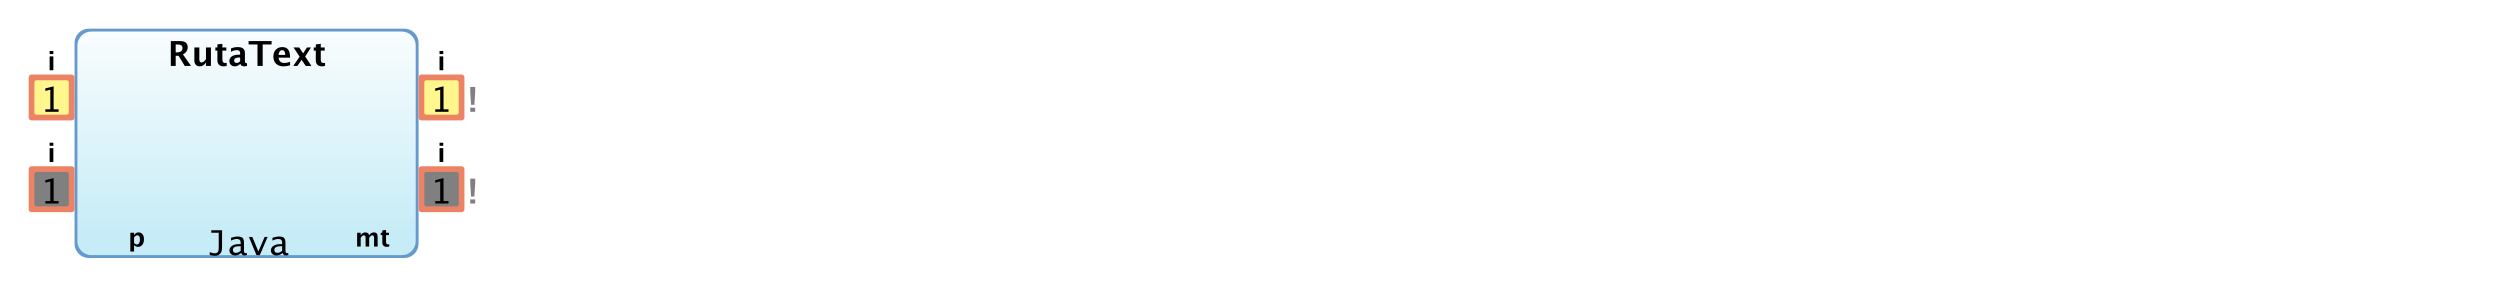
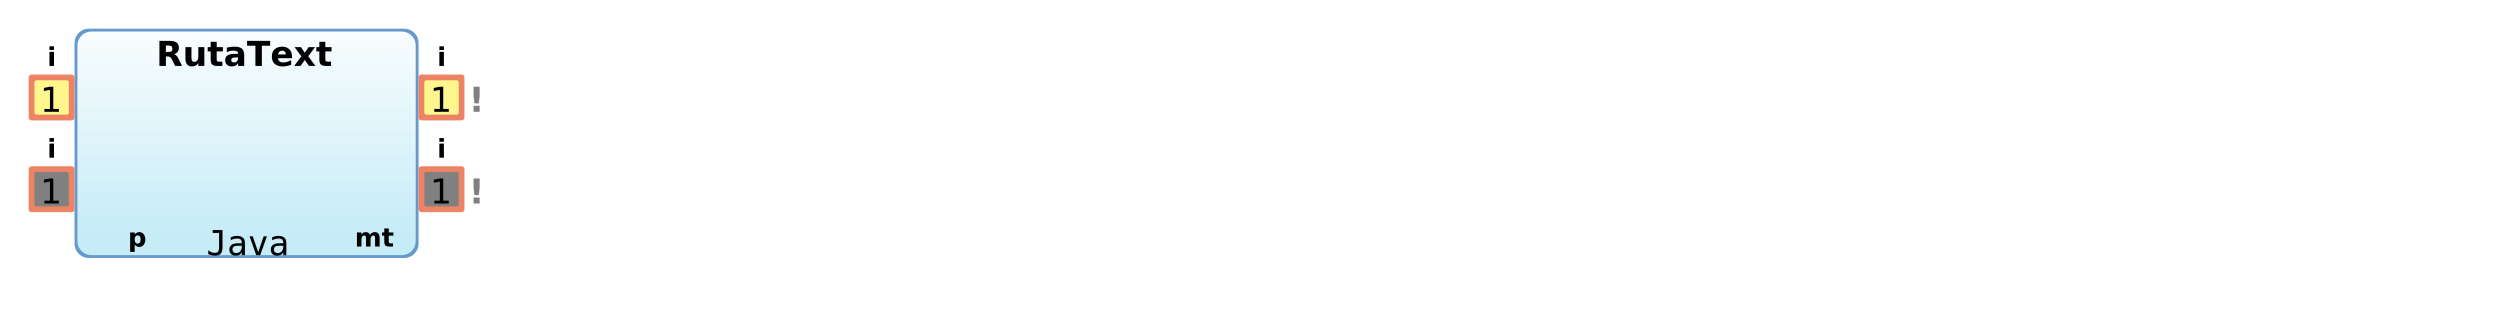
<svg xmlns="http://www.w3.org/2000/svg" style="fill-opacity:1; color-rendering:auto; color-interpolation:auto; text-rendering:auto; stroke:black; stroke-linecap:square; stroke-miterlimit:10; shape-rendering:auto; stroke-opacity:1; fill:black; stroke-dasharray:none; font-weight:normal; stroke-width:1; font-family:'Dialog'; font-style:normal; stroke-linejoin:miter; font-size:12; stroke-dashoffset:0; image-rendering:auto;">
  <defs id="genericDefs" />
  <g>
    <defs id="defs1">
      <linearGradient x1="26" gradientUnits="userSpaceOnUse" x2="26" y1="10" y2="82" id="linearGradient1" spreadMethod="pad">
        <stop style="stop-opacity:1; stop-color:rgb(250,253,254);" offset="0%" />
        <stop style="stop-opacity:1; stop-color:rgb(198,236,247);" offset="100%" />
      </linearGradient>
    </defs>
    <g style="fill:rgb(0,0,0); fill-opacity:0; stroke-opacity:0; stroke:rgb(0,0,0);">
      <rect x="0" width="872" height="100" y="0" style="stroke:none;" />
    </g>
    <g style="fill:rgb(102,153,204); stroke:rgb(102,153,204);">
      <rect x="26" y="10" width="120" style="stroke:none;" rx="5" ry="5" height="80" />
      <rect x="27" y="11" width="118" style="fill:url(#linearGradient1); stroke:none;" rx="4.875" ry="4.875" height="78" />
    </g>
    <g style="font-family:sans-serif; font-weight:bold;">
-       <path style="stroke:none;" d="M59.578 23 L59.578 14.328 L62.828 14.328 Q65.469 14.328 65.469 16.484 Q65.469 17.281 65.023 17.938 Q64.578 18.594 63.797 18.953 L66.625 23 L64.438 23 L62.281 19.453 L61.281 19.453 L61.281 23 L59.578 23 ZM61.281 18.266 L61.703 18.266 Q63.656 18.266 63.656 16.672 Q63.656 15.516 61.906 15.516 L61.281 15.516 L61.281 18.266 ZM71.842 23 L71.842 21.781 Q70.998 23.141 69.654 23.141 Q68.795 23.141 68.295 22.602 Q67.795 22.062 67.795 21.109 L67.795 16.562 L69.529 16.562 L69.529 20.688 Q69.529 21.781 70.264 21.781 Q71.076 21.781 71.842 20.609 L71.842 16.562 L73.576 16.562 L73.576 23 L71.842 23 ZM79.066 22.969 Q78.441 23.141 78.082 23.141 Q75.832 23.141 75.832 21.031 L75.832 17.656 L75.113 17.656 L75.113 16.562 L75.832 16.562 L75.832 15.484 L77.566 15.281 L77.566 16.562 L78.941 16.562 L78.941 17.656 L77.566 17.656 L77.566 20.812 Q77.566 21.984 78.535 21.984 Q78.754 21.984 79.066 21.906 L79.066 22.969 ZM83.758 22.312 Q82.898 23.141 81.898 23.141 Q81.055 23.141 80.531 22.625 Q80.008 22.109 80.008 21.297 Q80.008 20.234 80.859 19.656 Q81.711 19.078 83.305 19.078 L83.758 19.078 L83.758 18.484 Q83.758 17.484 82.617 17.484 Q81.602 17.484 80.57 18.062 L80.57 16.859 Q81.742 16.422 82.898 16.422 Q85.43 16.422 85.43 18.422 L85.43 21.281 Q85.43 22.031 85.914 22.031 Q85.992 22.031 86.133 22.016 L86.18 22.984 Q85.633 23.141 85.211 23.141 Q84.148 23.141 83.836 22.312 L83.758 22.312 ZM83.758 21.375 L83.758 20.062 L83.352 20.062 Q81.664 20.062 81.664 21.125 Q81.664 21.484 81.906 21.727 Q82.148 21.969 82.508 21.969 Q83.117 21.969 83.758 21.375 ZM89.812 23 L89.812 15.516 L86.703 15.516 L86.703 14.328 L94.734 14.328 L94.734 15.516 L91.625 15.516 L91.625 23 L89.812 23 ZM101.186 22.781 Q99.951 23.141 98.842 23.141 Q97.232 23.141 96.295 22.227 Q95.357 21.312 95.357 19.734 Q95.357 18.234 96.209 17.328 Q97.061 16.422 98.467 16.422 Q99.873 16.422 100.529 17.312 Q101.186 18.203 101.186 20.125 L97.186 20.125 Q97.373 21.969 99.217 21.969 Q100.092 21.969 101.186 21.562 L101.186 22.781 ZM97.17 19.156 L99.482 19.156 Q99.482 17.5 98.42 17.5 Q97.342 17.5 97.17 19.156 ZM102.295 23 L104.498 19.766 L102.389 16.562 L104.357 16.562 L105.732 18.609 L107.061 16.562 L108.467 16.562 L106.451 19.719 L108.623 23 L106.639 23 L105.201 20.875 L103.717 23 L102.295 23 ZM113.385 22.969 Q112.76 23.141 112.4 23.141 Q110.15 23.141 110.15 21.031 L110.15 17.656 L109.432 17.656 L109.432 16.562 L110.15 16.562 L110.15 15.484 L111.885 15.281 L111.885 16.562 L113.26 16.562 L113.26 17.656 L111.885 17.656 L111.885 20.812 Q111.885 21.984 112.853 21.984 Q113.072 21.984 113.385 21.906 L113.385 22.969 Z" />
-       <path style="stroke:none;" d="M73.156 88.938 L73.156 87.953 L73.547 88.078 Q74.344 88.344 74.828 88.344 Q75.641 88.344 75.969 87.914 Q76.297 87.484 76.297 86.406 L76.297 81.188 L73.703 81.188 L73.703 80.328 L77.453 80.328 L77.453 85.797 Q77.453 86.938 77.32 87.492 Q77.188 88.047 76.812 88.469 Q76.141 89.219 74.906 89.219 Q74.234 89.219 73.156 88.938 ZM84.121 88.234 Q83.074 89.109 82.027 89.109 Q81.152 89.109 80.59 88.609 Q80.027 88.109 80.027 87.359 Q80.027 86.359 80.91 85.758 Q81.793 85.156 83.231 85.156 L83.949 85.156 L83.949 84.609 Q83.949 83.984 83.621 83.672 Q83.293 83.359 82.652 83.359 Q81.652 83.359 80.574 83.922 L80.574 82.938 Q81.809 82.5 82.902 82.5 Q84.106 82.5 84.606 82.984 Q85.106 83.469 85.106 84.641 L85.106 87.297 Q85.106 87.875 85.231 88.086 Q85.356 88.297 85.684 88.297 Q85.793 88.297 86.059 88.234 L86.152 88.922 Q85.574 89.109 85.277 89.109 Q84.84 89.109 84.559 88.891 Q84.277 88.672 84.121 88.234 ZM83.949 87.484 L83.949 85.875 L83.59 85.875 Q82.402 85.875 81.816 86.195 Q81.231 86.516 81.231 87.156 Q81.231 87.672 81.504 87.93 Q81.777 88.188 82.34 88.188 Q83.09 88.188 83.949 87.484 ZM89.461 89 L86.82 82.641 L88.008 82.641 L90.117 87.734 L92.305 82.641 L93.336 82.641 L90.617 89 L89.461 89 ZM98.582 88.234 Q97.535 89.109 96.488 89.109 Q95.613 89.109 95.051 88.609 Q94.488 88.109 94.488 87.359 Q94.488 86.359 95.371 85.758 Q96.254 85.156 97.691 85.156 L98.41 85.156 L98.41 84.609 Q98.41 83.984 98.082 83.672 Q97.754 83.359 97.113 83.359 Q96.113 83.359 95.035 83.922 L95.035 82.938 Q96.269 82.5 97.363 82.5 Q98.566 82.5 99.066 82.984 Q99.566 83.469 99.566 84.641 L99.566 87.297 Q99.566 87.875 99.691 88.086 Q99.816 88.297 100.144 88.297 Q100.254 88.297 100.519 88.234 L100.613 88.922 Q100.035 89.109 99.738 89.109 Q99.301 89.109 99.019 88.891 Q98.738 88.672 98.582 88.234 ZM98.41 87.484 L98.41 85.875 L98.051 85.875 Q96.863 85.875 96.277 86.195 Q95.691 86.516 95.691 87.156 Q95.691 87.672 95.965 87.93 Q96.238 88.188 96.801 88.188 Q97.551 88.188 98.41 87.484 Z" />
-       <path style="stroke:none;" d="M124.562 86 L124.562 81.172 L125.812 81.172 L125.812 82.078 Q126.375 81.062 127.438 81.062 Q127.984 81.062 128.336 81.328 Q128.688 81.594 128.766 82.078 Q129.438 81.062 130.406 81.062 Q131.719 81.062 131.719 82.531 L131.719 86 L130.469 86 L130.469 82.953 Q130.469 82.094 129.906 82.094 Q129.312 82.094 128.766 82.938 L128.766 86 L127.516 86 L127.516 82.953 Q127.516 82.094 126.938 82.094 Q126.359 82.094 125.812 82.938 L125.812 86 L124.562 86 ZM135.774 85.969 Q135.306 86.109 135.04 86.109 Q133.352 86.109 133.352 84.531 L133.352 81.984 L132.806 81.984 L132.806 81.172 L133.352 81.172 L133.352 80.359 L134.649 80.219 L134.649 81.172 L135.681 81.172 L135.681 81.984 L134.649 81.984 L134.649 84.359 Q134.649 85.25 135.384 85.25 Q135.54 85.25 135.774 85.188 L135.774 85.969 Z" />
+       <path style="stroke:none;" d="M58.812 18.125 Q59.516 18.125 59.82 17.867 Q60.125 17.609 60.125 17 Q60.125 16.406 59.82 16.148 Q59.516 15.891 58.812 15.891 L57.859 15.891 L57.859 18.125 L58.812 18.125 ZM57.859 19.688 L57.859 23 L55.609 23 L55.609 14.25 L59.047 14.25 Q60.781 14.25 61.586 14.828 Q62.391 15.406 62.391 16.672 Q62.391 17.531 61.969 18.086 Q61.547 18.641 60.703 18.906 Q61.172 19.016 61.539 19.391 Q61.906 19.766 62.281 20.516 L63.5 23 L61.094 23 L60.031 20.828 Q59.703 20.172 59.375 19.93 Q59.047 19.688 58.5 19.688 L57.859 19.688 ZM64.678 20.438 L64.678 16.438 L66.787 16.438 L66.787 17.094 Q66.787 17.625 66.779 18.43 Q66.772 19.234 66.772 19.5 Q66.772 20.297 66.818 20.648 Q66.865 21 66.959 21.156 Q67.084 21.359 67.295 21.469 Q67.506 21.578 67.772 21.578 Q68.428 21.578 68.803 21.078 Q69.178 20.578 69.178 19.672 L69.178 16.438 L71.272 16.438 L71.272 23 L69.178 23 L69.178 22.047 Q68.709 22.625 68.178 22.898 Q67.647 23.172 67.006 23.172 Q65.865 23.172 65.272 22.477 Q64.678 21.781 64.678 20.438 ZM75.58 14.578 L75.58 16.438 L77.752 16.438 L77.752 17.938 L75.58 17.938 L75.58 20.719 Q75.58 21.172 75.76 21.336 Q75.939 21.5 76.486 21.5 L77.564 21.5 L77.564 23 L75.768 23 Q74.518 23 74.002 22.484 Q73.486 21.969 73.486 20.719 L73.486 17.938 L72.439 17.938 L72.439 16.438 L73.486 16.438 L73.486 14.578 L75.58 14.578 ZM81.973 20.047 Q81.316 20.047 80.981 20.266 Q80.644 20.484 80.644 20.922 Q80.644 21.328 80.918 21.555 Q81.191 21.781 81.66 21.781 Q82.254 21.781 82.66 21.352 Q83.066 20.922 83.066 20.281 L83.066 20.047 L81.973 20.047 ZM85.176 19.25 L85.176 23 L83.066 23 L83.066 22.031 Q82.644 22.625 82.113 22.898 Q81.582 23.172 80.832 23.172 Q79.801 23.172 79.168 22.578 Q78.535 21.984 78.535 21.031 Q78.535 19.875 79.332 19.336 Q80.129 18.797 81.816 18.797 L83.066 18.797 L83.066 18.641 Q83.066 18.141 82.668 17.906 Q82.269 17.672 81.441 17.672 Q80.769 17.672 80.191 17.805 Q79.613 17.938 79.113 18.219 L79.113 16.609 Q79.785 16.453 80.465 16.367 Q81.144 16.281 81.816 16.281 Q83.598 16.281 84.387 16.977 Q85.176 17.672 85.176 19.25 ZM86.18 14.25 L94.242 14.25 L94.242 15.953 L91.336 15.953 L91.336 23 L89.086 23 L89.086 15.953 L86.18 15.953 L86.18 14.25 ZM101.865 19.703 L101.865 20.297 L96.959 20.297 Q97.037 21.031 97.49 21.406 Q97.943 21.781 98.772 21.781 Q99.428 21.781 100.123 21.578 Q100.818 21.375 101.553 20.984 L101.553 22.594 Q100.803 22.875 100.061 23.023 Q99.318 23.172 98.568 23.172 Q96.787 23.172 95.803 22.266 Q94.818 21.359 94.818 19.719 Q94.818 18.125 95.787 17.203 Q96.756 16.281 98.459 16.281 Q100.006 16.281 100.936 17.211 Q101.865 18.141 101.865 19.703 ZM99.709 19 Q99.709 18.406 99.357 18.039 Q99.006 17.672 98.443 17.672 Q97.834 17.672 97.451 18.016 Q97.068 18.359 96.975 19 L99.709 19 ZM105.113 19.641 L102.738 16.438 L104.957 16.438 L106.301 18.375 L107.66 16.438 L109.879 16.438 L107.519 19.625 L110.004 23 L107.785 23 L106.301 20.922 L104.848 23 L102.629 23 L105.113 19.641 ZM113.478 14.578 L113.478 16.438 L115.65 16.438 L115.65 17.938 L113.478 17.938 L113.478 20.719 Q113.478 21.172 113.658 21.336 Q113.838 21.5 114.385 21.5 L115.463 21.5 L115.463 23 L113.666 23 Q112.416 23 111.9 22.484 Q111.385 21.969 111.385 20.719 L111.385 17.938 L110.338 17.938 L110.338 16.438 L111.385 16.438 L111.385 14.578 L113.478 14.578 Z" />
+       <path style="stroke:none;" d="M72.641 88.641 L72.641 87.266 Q73.172 87.734 73.742 87.969 Q74.312 88.203 74.922 88.203 Q75.75 88.203 76.086 87.766 Q76.422 87.328 76.422 86.141 L76.422 81.25 L74.188 81.25 L74.188 80.25 L77.609 80.25 L77.609 86.141 Q77.609 87.797 76.984 88.484 Q76.359 89.172 74.922 89.172 Q74.359 89.172 73.805 89.039 Q73.25 88.906 72.641 88.641 ZM83.334 85.703 L82.975 85.703 Q82.037 85.703 81.561 86.031 Q81.084 86.359 81.084 87.016 Q81.084 87.609 81.443 87.938 Q81.803 88.266 82.428 88.266 Q83.318 88.266 83.826 87.648 Q84.334 87.031 84.35 85.938 L84.35 85.703 L83.334 85.703 ZM85.428 85.25 L85.428 89 L84.35 89 L84.35 88.031 Q84.006 88.609 83.482 88.891 Q82.959 89.172 82.209 89.172 Q81.193 89.172 80.6 88.602 Q80.006 88.031 80.006 87.094 Q80.006 86 80.74 85.43 Q81.475 84.859 82.897 84.859 L84.35 84.859 L84.35 84.688 Q84.334 83.906 83.943 83.547 Q83.553 83.188 82.693 83.188 Q82.147 83.188 81.584 83.352 Q81.022 83.516 80.49 83.812 L80.49 82.734 Q81.084 82.5 81.631 82.391 Q82.178 82.281 82.693 82.281 Q83.506 82.281 84.084 82.523 Q84.662 82.766 85.022 83.234 Q85.24 83.531 85.334 83.961 Q85.428 84.391 85.428 85.25 ZM87.043 82.438 L88.152 82.438 L90.059 87.938 L91.965 82.438 L93.09 82.438 L90.762 89 L89.371 89 L87.043 82.438 ZM97.783 85.703 L97.424 85.703 Q96.486 85.703 96.01 86.031 Q95.533 86.359 95.533 87.016 Q95.533 87.609 95.893 87.938 Q96.252 88.266 96.877 88.266 Q97.768 88.266 98.275 87.648 Q98.783 87.031 98.799 85.938 L98.799 85.703 L97.783 85.703 ZM99.877 85.25 L99.877 89 L98.799 89 L98.799 88.031 Q98.455 88.609 97.932 88.891 Q97.408 89.172 96.658 89.172 Q95.643 89.172 95.049 88.602 Q94.455 88.031 94.455 87.094 Q94.455 86 95.189 85.43 Q95.924 84.859 97.346 84.859 L98.799 84.859 L98.799 84.688 Q98.783 83.906 98.393 83.547 Q98.002 83.188 97.143 83.188 Q96.596 83.188 96.033 83.352 Q95.471 83.516 94.939 83.812 L94.939 82.734 Q95.533 82.5 96.08 82.391 Q96.627 82.281 97.143 82.281 Q97.955 82.281 98.533 82.523 Q99.111 82.766 99.471 83.234 Q99.689 83.531 99.783 83.961 Q99.877 84.391 99.877 85.25 Z" />
+       <path style="stroke:none;" d="M129.062 81.891 Q129.359 81.438 129.773 81.195 Q130.188 80.953 130.688 80.953 Q131.531 80.953 131.977 81.477 Q132.422 82 132.422 83 L132.422 86 L130.828 86 L130.828 83.438 Q130.844 83.375 130.844 83.312 Q130.844 83.25 130.844 83.141 Q130.844 82.609 130.688 82.375 Q130.531 82.141 130.188 82.141 Q129.75 82.141 129.5 82.516 Q129.25 82.891 129.25 83.578 L129.25 86 L127.672 86 L127.672 83.438 Q127.672 82.609 127.531 82.375 Q127.391 82.141 127.031 82.141 Q126.578 82.141 126.328 82.516 Q126.078 82.891 126.078 83.578 L126.078 86 L124.5 86 L124.5 81.078 L126.078 81.078 L126.078 81.797 Q126.375 81.375 126.75 81.164 Q127.125 80.953 127.578 80.953 Q128.078 80.953 128.469 81.203 Q128.859 81.453 129.062 81.891 ZM135.597 79.688 L135.597 81.078 L137.222 81.078 L137.222 82.203 L135.597 82.203 L135.597 84.297 Q135.597 84.641 135.737 84.758 Q135.878 84.875 136.284 84.875 L137.081 84.875 L137.081 86 L135.737 86 Q134.8 86 134.417 85.609 Q134.034 85.219 134.034 84.297 L134.034 82.203 L133.253 82.203 L133.253 81.078 L134.034 81.078 L134.034 79.688 L135.597 79.688 Z" />
    </g>
    <rect width="17.7" x="121.4" height="9.0" id="sdt0" y="77.0" style="stroke-opacity:0; fill-opacity:0;" />
    <g style="font-family:sans-serif; font-size:9; font-weight:bold;">
-       <path style="stroke:none;" d="M45.462 87.734 L45.462 81.172 L46.759 81.172 L46.759 82.078 Q47.259 81.062 48.337 81.062 Q49.212 81.062 49.712 81.703 Q50.212 82.344 50.212 83.453 Q50.212 84.672 49.65 85.391 Q49.087 86.109 48.134 86.109 Q47.384 86.109 46.759 85.516 L46.759 87.734 L45.462 87.734 ZM46.759 84.734 Q47.244 85.266 47.775 85.266 Q48.259 85.266 48.541 84.805 Q48.822 84.344 48.822 83.562 Q48.822 82.078 47.869 82.078 Q47.291 82.078 46.759 82.828 L46.759 84.734 Z" />
+       <path style="stroke:none;" d="M46.978 85.281 L46.978 87.875 L45.4 87.875 L45.4 81.078 L46.978 81.078 L46.978 81.797 Q47.306 81.375 47.705 81.164 Q48.103 80.953 48.603 80.953 Q49.525 80.953 50.103 81.68 Q50.681 82.406 50.681 83.547 Q50.681 84.688 50.103 85.406 Q49.525 86.125 48.603 86.125 Q48.103 86.125 47.705 85.922 Q47.306 85.719 46.978 85.281 ZM48.025 82.109 Q47.525 82.109 47.252 82.477 Q46.978 82.844 46.978 83.547 Q46.978 84.234 47.252 84.609 Q47.525 84.984 48.025 84.984 Q48.525 84.984 48.791 84.617 Q49.056 84.25 49.056 83.547 Q49.056 82.844 48.791 82.477 Q48.525 82.109 48.025 82.109 Z" />
    </g>
    <rect width="17.7" x="38.8" height="12.0" id="sdt1" y="77.0" style="stroke-opacity:0; fill-opacity:0;" />
    <g style="fill:rgb(236,131,101); font-size:9; font-weight:bold; font-family:sans-serif; stroke:rgb(236,131,101);">
      <rect x="10" y="26" width="16" style="stroke:none;" rx="1" ry="1" height="16" />
      <rect x="12" y="28" width="12" style="fill:rgb(255,247,142); stroke:none;" rx="0.75" ry="0.75" height="12" />
    </g>
    <g style="font-family:sans-serif;">
-       <path style="stroke:none;" d="M15.812 39 L15.812 38.125 L17.547 38.125 L17.547 31.281 L15.812 31.719 L15.812 30.828 L18.703 30.109 L18.703 38.125 L20.438 38.125 L20.438 39 L15.812 39 Z" />
-       <path style="stroke:none;" d="M17.312 24.5 L17.312 19.672 L18.609 19.672 L18.609 24.5 L17.312 24.5 ZM17.312 18.859 L17.312 17.781 L18.609 17.781 L18.609 18.859 L17.312 18.859 Z" />
+       <path style="stroke:none;" d="M15.484 38 L17.422 38 L17.422 31.328 L15.312 31.75 L15.312 30.672 L17.406 30.25 L18.594 30.25 L18.594 38 L20.531 38 L20.531 39 L15.484 39 L15.484 38 Z" />
+       <path style="stroke:none;" d="M17.25 18.078 L18.828 18.078 L18.828 23 L17.25 23 L17.25 18.078 ZM17.25 16.156 L18.828 16.156 L18.828 17.438 L17.25 17.438 L17.25 16.156 Z" />
    </g>
-     <rect width="16.0" x="10.0" height="11.0" id="sdt2" y="15.0" style="stroke-opacity:0; fill-opacity:0;" />
+     <rect width="16.0" x="10.0" height="12.0" id="sdt2" y="14.0" style="stroke-opacity:0; fill-opacity:0;" />
    <g style="fill:rgb(236,131,101); font-size:9; font-weight:bold; font-family:sans-serif; stroke:rgb(236,131,101);">
      <rect x="10" y="58" width="16" style="stroke:none;" rx="1" ry="1" height="16" />
      <rect x="12" y="60" width="12" style="fill:gray; stroke:none;" rx="0.75" ry="0.75" height="12" />
    </g>
    <g style="font-family:sans-serif;">
-       <path style="stroke:none;" d="M15.812 71 L15.812 70.125 L17.547 70.125 L17.547 63.281 L15.812 63.719 L15.812 62.828 L18.703 62.109 L18.703 70.125 L20.438 70.125 L20.438 71 L15.812 71 Z" />
-       <path style="stroke:none;" d="M17.312 56.5 L17.312 51.672 L18.609 51.672 L18.609 56.5 L17.312 56.5 ZM17.312 50.859 L17.312 49.781 L18.609 49.781 L18.609 50.859 L17.312 50.859 Z" />
+       <path style="stroke:none;" d="M15.484 70 L17.422 70 L17.422 63.328 L15.312 63.75 L15.312 62.672 L17.406 62.25 L18.594 62.25 L18.594 70 L20.531 70 L20.531 71 L15.484 71 L15.484 70 Z" />
+       <path style="stroke:none;" d="M17.25 50.078 L18.828 50.078 L18.828 55 L17.25 55 L17.25 50.078 ZM17.25 48.156 L18.828 48.156 L18.828 49.438 L17.25 49.438 L17.25 48.156 Z" />
    </g>
-     <rect width="16.0" x="10.0" height="11.0" id="sdt3" y="47.0" style="stroke-opacity:0; fill-opacity:0;" />
+     <rect width="16.0" x="10.0" height="12.0" id="sdt3" y="46.0" style="stroke-opacity:0; fill-opacity:0;" />
    <g style="fill:rgb(236,131,101); font-size:9; font-weight:bold; font-family:sans-serif; stroke:rgb(236,131,101);">
      <rect x="146" y="26" width="16" style="stroke:none;" rx="1" ry="1" height="16" />
      <rect x="148" y="28" width="12" style="fill:rgb(255,247,142); stroke:none;" rx="0.75" ry="0.75" height="12" />
    </g>
    <g style="font-family:sans-serif;">
-       <path style="stroke:none;" d="M151.812 39 L151.812 38.125 L153.547 38.125 L153.547 31.281 L151.812 31.719 L151.812 30.828 L154.703 30.109 L154.703 38.125 L156.438 38.125 L156.438 39 L151.812 39 Z" />
-       <path style="stroke:none;" d="M153.312 24.5 L153.312 19.672 L154.609 19.672 L154.609 24.5 L153.312 24.5 ZM153.312 18.859 L153.312 17.781 L154.609 17.781 L154.609 18.859 L153.312 18.859 Z" />
+       <path style="stroke:none;" d="M151.484 38 L153.422 38 L153.422 31.328 L151.312 31.75 L151.312 30.672 L153.406 30.25 L154.594 30.25 L154.594 38 L156.531 38 L156.531 39 L151.484 39 L151.484 38 Z" />
+       <path style="stroke:none;" d="M153.25 18.078 L154.828 18.078 L154.828 23 L153.25 23 L153.25 18.078 ZM153.25 16.156 L154.828 16.156 L154.828 17.438 L153.25 17.438 L153.25 16.156 Z" />
    </g>
-     <rect width="16.0" x="146.0" height="11.0" id="sdt4" y="15.0" style="stroke-opacity:0; fill-opacity:0;" />
+     <rect width="16.0" x="146.0" height="12.0" id="sdt4" y="14.0" style="stroke-opacity:0; fill-opacity:0;" />
    <g style="fill:gray; font-weight:bold; font-family:sans-serif; stroke:gray;">
-       <path style="stroke:none;" d="M164.016 39 L164.016 37.547 L165.75 37.547 L165.75 39 L164.016 39 ZM164.297 36.547 L164.016 32.062 L164.016 30.328 L165.75 30.328 L165.75 32.062 L165.469 36.547 L164.297 36.547 Z" />
+       <path style="stroke:none;" d="M165.188 30.25 L167.297 30.25 L167.297 33.609 L167 36.062 L165.484 36.062 L165.188 33.609 L165.188 30.25 ZM165.188 36.906 L167.297 36.906 L167.297 39 L165.188 39 L165.188 36.906 Z" />
    </g>
-     <rect width="6.0" x="162.0" height="16.0" id="sdt5" y="26.0" style="stroke-opacity:0; fill-opacity:0;" />
+     <rect width="8.0" x="162.0" height="16.0" id="sdt5" y="26.0" style="stroke-opacity:0; fill-opacity:0;" />
    <g style="fill:rgb(236,131,101); font-weight:bold; font-family:sans-serif; stroke:rgb(236,131,101);">
      <rect x="146" y="58" width="16" style="stroke:none;" rx="1" ry="1" height="16" />
      <rect x="148" y="60" width="12" style="fill:gray; stroke:none;" rx="0.75" ry="0.75" height="12" />
-       <path d="M151.812 71 L151.812 70.125 L153.547 70.125 L153.547 63.281 L151.812 63.719 L151.812 62.828 L154.703 62.109 L154.703 70.125 L156.438 70.125 L156.438 71 L151.812 71 Z" style="fill:black; stroke:none;" />
-       <path d="M153.312 56.5 L153.312 51.672 L154.609 51.672 L154.609 56.5 L153.312 56.5 ZM153.312 50.859 L153.312 49.781 L154.609 49.781 L154.609 50.859 L153.312 50.859 Z" style="fill:black; stroke:none;" />
+       <path d="M151.484 70 L153.422 70 L153.422 63.328 L151.312 63.75 L151.312 62.672 L153.406 62.25 L154.594 62.25 L154.594 70 L156.531 70 L156.531 71 L151.484 71 L151.484 70 Z" style="fill:black; stroke:none;" />
+       <path d="M153.25 50.078 L154.828 50.078 L154.828 55 L153.25 55 L153.25 50.078 ZM153.25 48.156 L154.828 48.156 L154.828 49.438 L153.25 49.438 L153.25 48.156 Z" style="fill:black; stroke:none;" />
    </g>
-     <rect width="16.0" x="146.0" height="11.0" id="sdt6" y="47.0" style="stroke-opacity:0; fill-opacity:0;" />
+     <rect width="16.0" x="146.0" height="12.0" id="sdt6" y="46.0" style="stroke-opacity:0; fill-opacity:0;" />
    <g style="fill:gray; font-weight:bold; font-family:sans-serif; stroke:gray;">
-       <path style="stroke:none;" d="M164.016 71 L164.016 69.547 L165.75 69.547 L165.75 71 L164.016 71 ZM164.297 68.547 L164.016 64.062 L164.016 62.328 L165.75 62.328 L165.75 64.062 L165.469 68.547 L164.297 68.547 Z" />
+       <path style="stroke:none;" d="M165.188 62.25 L167.297 62.25 L167.297 65.609 L167 68.062 L165.484 68.062 L165.188 65.609 L165.188 62.25 ZM165.188 68.906 L167.297 68.906 L167.297 71 L165.188 71 L165.188 68.906 Z" />
    </g>
-     <rect width="6.0" x="162.0" height="16.0" id="sdt7" y="58.0" style="stroke-opacity:0; fill-opacity:0;" />
+     <rect width="8.0" x="162.0" height="16.0" id="sdt7" y="58.0" style="stroke-opacity:0; fill-opacity:0;" />
    <g visibility="hidden" style="stroke:none;font-style:italic;font-size:12px;font-family:'Helvetica','SansSerif';">
-       <rect x="130.25" y="88.0" width="379.36" style="fill:rgb(230,230,255);stroke:rgb(0,0,80);" rx="2.0" ry="2.0" height="17.0" />
-       <text x="131.25" y="101.0">Operator never provides a single threaded execution context.</text>
+       <rect x="130.25" y="90.0" width="411.16" style="fill:rgb(230,230,255);stroke:rgb(0,0,80);" rx="2.0" ry="2.0" height="17.0" />
+       <text x="131.25" y="103.0">Operator never provides a single threaded execution context.</text>
      <set attributeName="visibility" from="hidden" end="sdt0.mouseout" to="visible" begin="sdt0.mouseover" />
    </g>
    <g visibility="hidden" style="stroke:none;font-style:italic;font-size:12px;font-family:'Helvetica','SansSerif';">
-       <rect x="47.65" y="43.0" width="406.92" style="fill:rgb(230,230,255);stroke:rgb(0,0,80);" rx="2.0" ry="2.0" height="62.0" />
-       <text x="48.65" y="56.0">Required: pearFile / Optional: casJson, debugMode, </text>
-       <text x="48.65" y="71.0">errorsAttribute, inputDoc, languageCode, languageCodeAttribute, </text>
-       <text x="48.65" y="86.0">casOut, outputAttributes, outputTypes, outputViews, </text>
-       <text x="48.65" y="101.0">removeBasics, trimInputDoc, view</text>
+       <rect x="47.65" y="45.0" width="444.02" style="fill:rgb(230,230,255);stroke:rgb(0,0,80);" rx="2.0" ry="2.0" height="62.0" />
+       <text x="48.65" y="58.0">Required: pearFile / Optional: casJson, debugMode, </text>
+       <text x="48.65" y="73.0">errorsAttribute, inputDoc, languageCode, languageCodeAttribute, </text>
+       <text x="48.65" y="88.0">casOut, outputAttributes, outputTypes, outputViews, </text>
+       <text x="48.65" y="103.0">removeBasics, trimInputDoc, view</text>
      <set attributeName="visibility" from="hidden" end="sdt1.mouseout" to="visible" begin="sdt1.mouseover" />
    </g>
    <g visibility="hidden" style="stroke:none;font-style:italic;font-size:12px;font-family:'Helvetica','SansSerif';">
-       <rect x="28.0" y="15.0" width="66.66" style="fill:rgb(230,230,255);stroke:rgb(0,0,80);" rx="2.0" ry="2.0" height="17.0" />
+       <rect x="28.0" y="15.0" width="70.9" style="fill:rgb(230,230,255);stroke:rgb(0,0,80);" rx="2.0" ry="2.0" height="17.0" />
      <text x="29.0" y="28.0">immutable</text>
      <set attributeName="visibility" from="hidden" end="sdt2.mouseout" to="visible" begin="sdt2.mouseover" />
    </g>
    <g visibility="hidden" style="stroke:none;font-style:italic;font-size:12px;font-family:'Helvetica','SansSerif';">
-       <rect x="28.0" y="47.0" width="66.66" style="fill:rgb(230,230,255);stroke:rgb(0,0,80);" rx="2.0" ry="2.0" height="17.0" />
+       <rect x="28.0" y="47.0" width="70.9" style="fill:rgb(230,230,255);stroke:rgb(0,0,80);" rx="2.0" ry="2.0" height="17.0" />
      <text x="29.0" y="60.0">immutable</text>
      <set attributeName="visibility" from="hidden" end="sdt3.mouseout" to="visible" begin="sdt3.mouseover" />
    </g>
    <g visibility="hidden" style="stroke:none;font-style:italic;font-size:12px;font-family:'Helvetica','SansSerif';">
-       <rect x="164.0" y="15.0" width="66.66" style="fill:rgb(230,230,255);stroke:rgb(0,0,80);" rx="2.0" ry="2.0" height="17.0" />
+       <rect x="164.0" y="15.0" width="70.9" style="fill:rgb(230,230,255);stroke:rgb(0,0,80);" rx="2.0" ry="2.0" height="17.0" />
      <text x="165.0" y="28.0">immutable</text>
      <set attributeName="visibility" from="hidden" end="sdt4.mouseout" to="visible" begin="sdt4.mouseover" />
    </g>
    <g visibility="hidden" style="stroke:none;font-style:italic;font-size:12px;font-family:'Helvetica','SansSerif';">
-       <rect x="170.0" y="31.0" width="221.42" style="fill:rgb(230,230,255);stroke:rgb(0,0,80);" rx="2.0" ry="2.0" height="17.0" />
-       <text x="171.0" y="44.0">This port is preserving punctuations</text>
+       <rect x="172.0" y="31.0" width="237.32" style="fill:rgb(230,230,255);stroke:rgb(0,0,80);" rx="2.0" ry="2.0" height="17.0" />
+       <text x="173.0" y="44.0">This port is preserving punctuations</text>
      <set attributeName="visibility" from="hidden" end="sdt5.mouseout" to="visible" begin="sdt5.mouseover" />
    </g>
    <g visibility="hidden" style="stroke:none;font-style:italic;font-size:12px;font-family:'Helvetica','SansSerif';">
-       <rect x="164.0" y="47.0" width="66.66" style="fill:rgb(230,230,255);stroke:rgb(0,0,80);" rx="2.0" ry="2.0" height="17.0" />
+       <rect x="164.0" y="47.0" width="70.9" style="fill:rgb(230,230,255);stroke:rgb(0,0,80);" rx="2.0" ry="2.0" height="17.0" />
      <text x="165.0" y="60.0">immutable</text>
      <set attributeName="visibility" from="hidden" end="sdt6.mouseout" to="visible" begin="sdt6.mouseover" />
    </g>
    <g visibility="hidden" style="stroke:none;font-style:italic;font-size:12px;font-family:'Helvetica','SansSerif';">
-       <rect x="170.0" y="63.0" width="221.42" style="fill:rgb(230,230,255);stroke:rgb(0,0,80);" rx="2.0" ry="2.0" height="17.0" />
-       <text x="171.0" y="76.0">This port is preserving punctuations</text>
+       <rect x="172.0" y="63.0" width="237.32" style="fill:rgb(230,230,255);stroke:rgb(0,0,80);" rx="2.0" ry="2.0" height="17.0" />
+       <text x="173.0" y="76.0">This port is preserving punctuations</text>
      <set attributeName="visibility" from="hidden" end="sdt7.mouseout" to="visible" begin="sdt7.mouseover" />
    </g>
  </g>
</svg>
